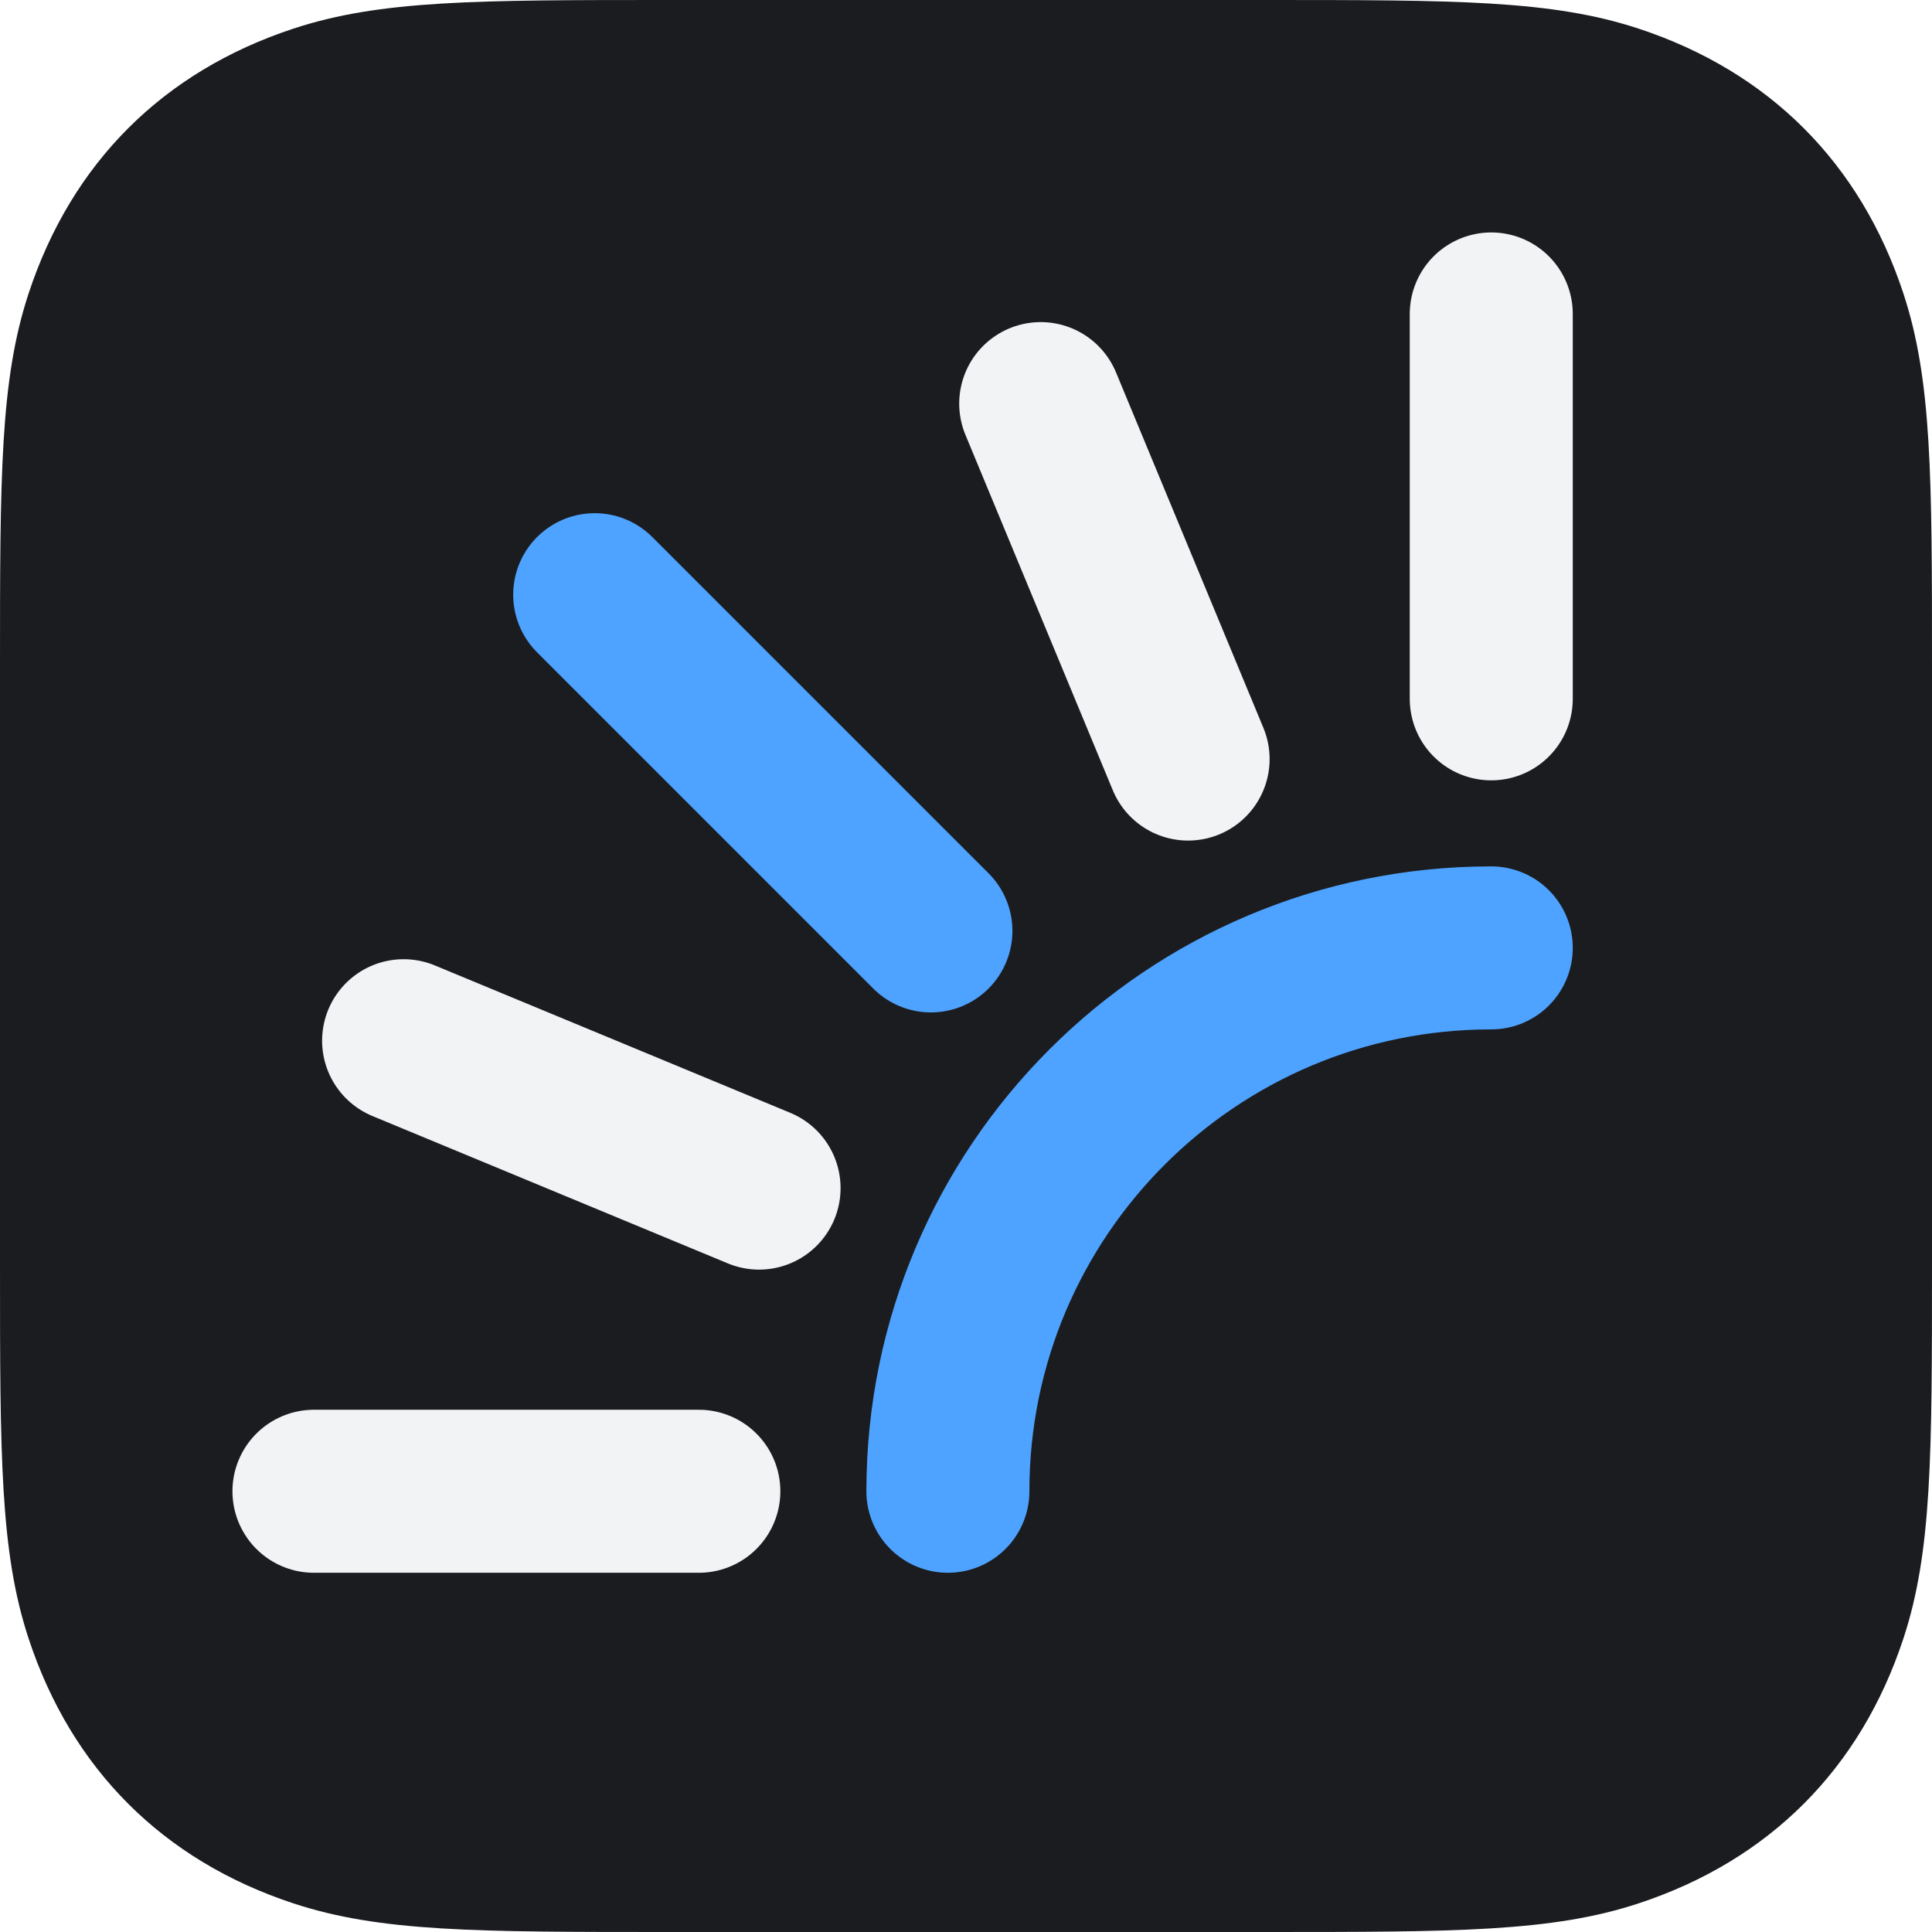
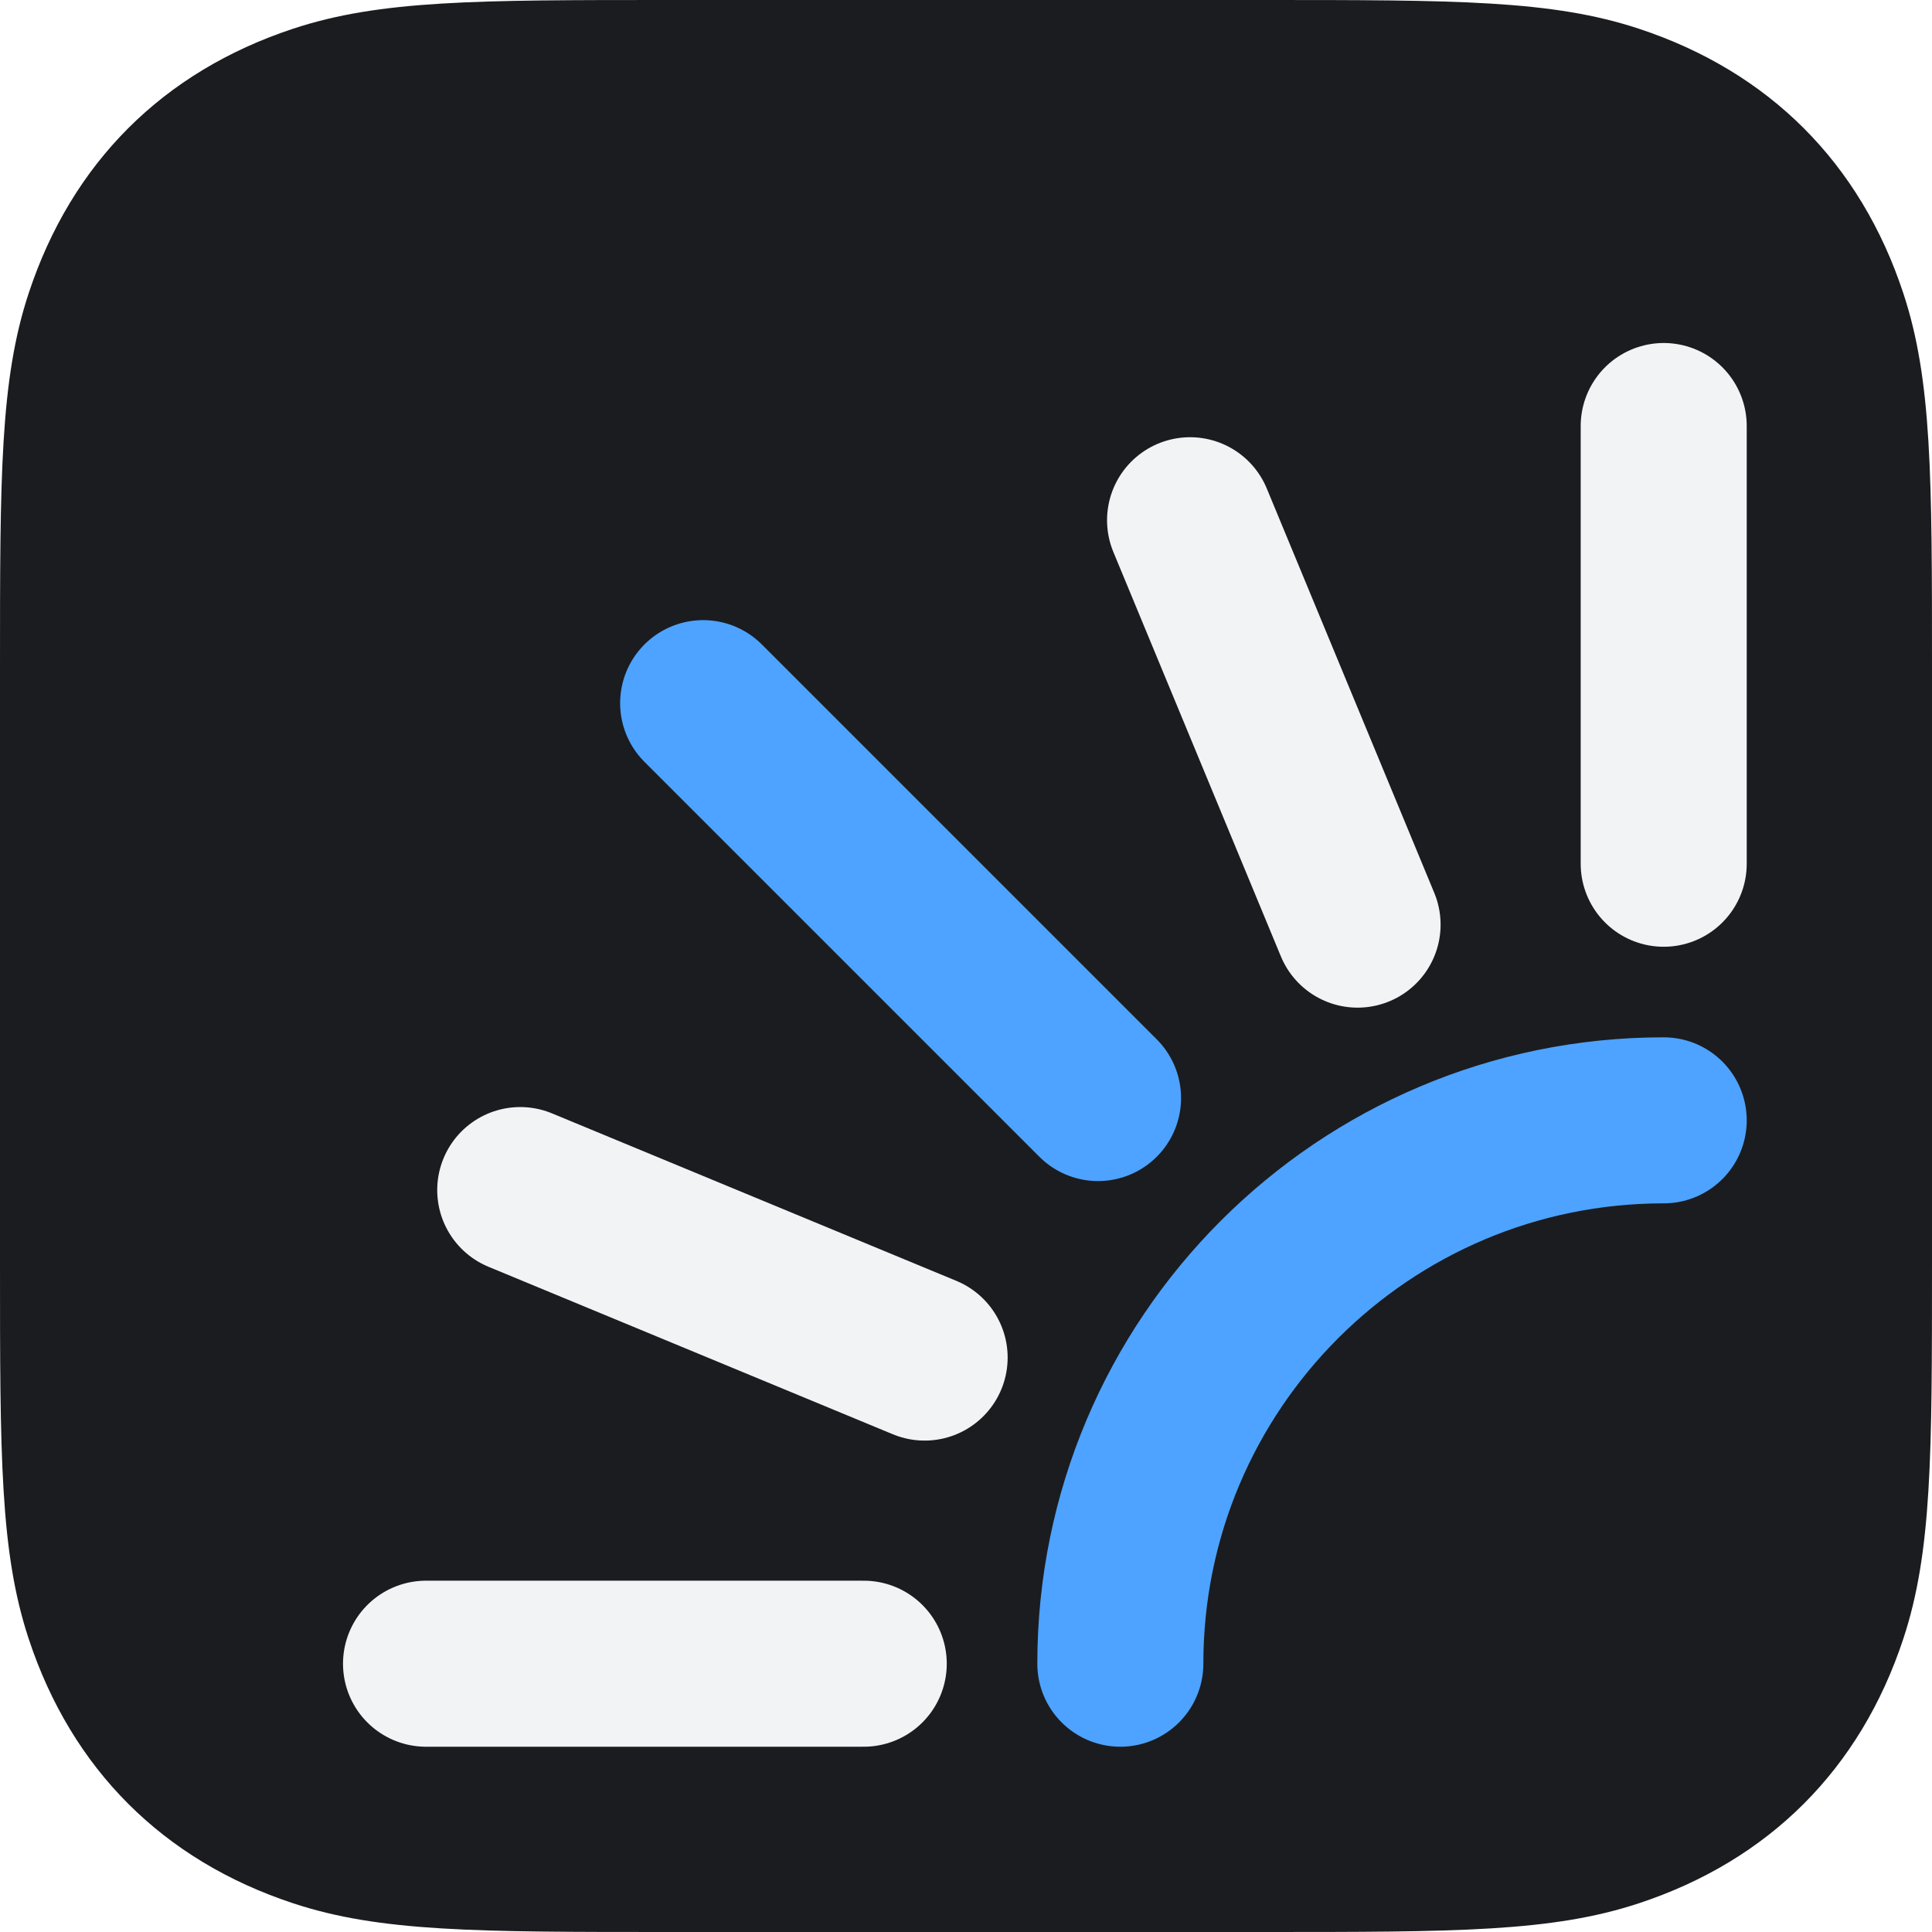
<svg xmlns="http://www.w3.org/2000/svg" viewBox="0 0 1024 1024" width="1024" height="1024">
-   <path fill="#1B1C20" d="M354.65 0H669.35C771.47 0 822.53 0 868.58 15.2C937.64 37.99 986.01 86.36 1008.8 155.42C1024 201.47 1024 252.53 1024 354.65V669.35C1024 771.47 1024 822.53 1008.8 868.58C986.01 937.64 937.64 986.01 868.58 1008.8C822.53 1024 771.47 1024 669.35 1024H354.65C252.53 1024 201.47 1024 155.42 1008.8C86.36 986.01 37.99 937.64 15.2 868.58C0 822.53 0 771.47 0 669.35V354.65C0 252.53 0 201.47 15.2 155.42C37.99 86.36 86.36 37.99 155.42 15.2C201.47 0 252.53 0 354.65 0Z" />
-   <g fill="none" stroke-width="72" stroke-linecap="round" transform="matrix(1.2 0 0 1.2 -102.4 -102.4)">
-     <path stroke="#F2F3F5" d="M394 744H224M420.6 610.1L263.6 545M610.1 420.6L545 263.6M744 394V224" />
-     <path stroke="#4DA3FF" d="M496.5 496.5L348 348M504 744A240 240 0 0 1 744 504" />
+   <path id="bg" fill="#1B1C20" d="M354.65 0H669.35C771.47 0 822.53 0 868.58 15.2C937.64 37.99 986.01 86.36 1008.8 155.42C1024 201.47 1024 252.53 1024 354.65V669.35C1024 771.47 1024 822.53 1008.8 868.58C986.01 937.64 937.64 986.01 868.58 1008.8C822.53 1024 771.47 1024 669.35 1024H354.65C252.53 1024 201.47 1024 155.42 1008.8C86.36 986.01 37.99 937.64 15.2 868.58C0 822.53 0 771.47 0 669.35V354.65C0 252.53 0 201.47 15.2 155.42C37.99 86.36 86.36 37.99 155.42 15.2C201.47 0 252.53 0 354.65 0Z" />
+   <g fill="none" stroke-width="88" stroke-linecap="round">
+     <path id="arc" stroke="#4DA3FF" d="M593.8 881.8A288 288 0 0 1 881.8 593.8" />
+     <path id="tick-1" stroke="#F2F3F5" d="M457.8 881.8L225.8 881.8" />
+     <path id="tick-2" stroke="#F2F3F5" d="M490.075 719.542L275.735 630.76" />
+     <path id="needle" stroke="#4DA3FF" d="M581.987 581.987L372.683 372.683" />
+     <path id="tick-3" stroke="#F2F3F5" d="M719.542 490.075L630.76 275.735" />
+     <path id="tick-4" stroke="#F2F3F5" d="M881.8 457.8L881.8 225.8" />
  </g>
</svg>
